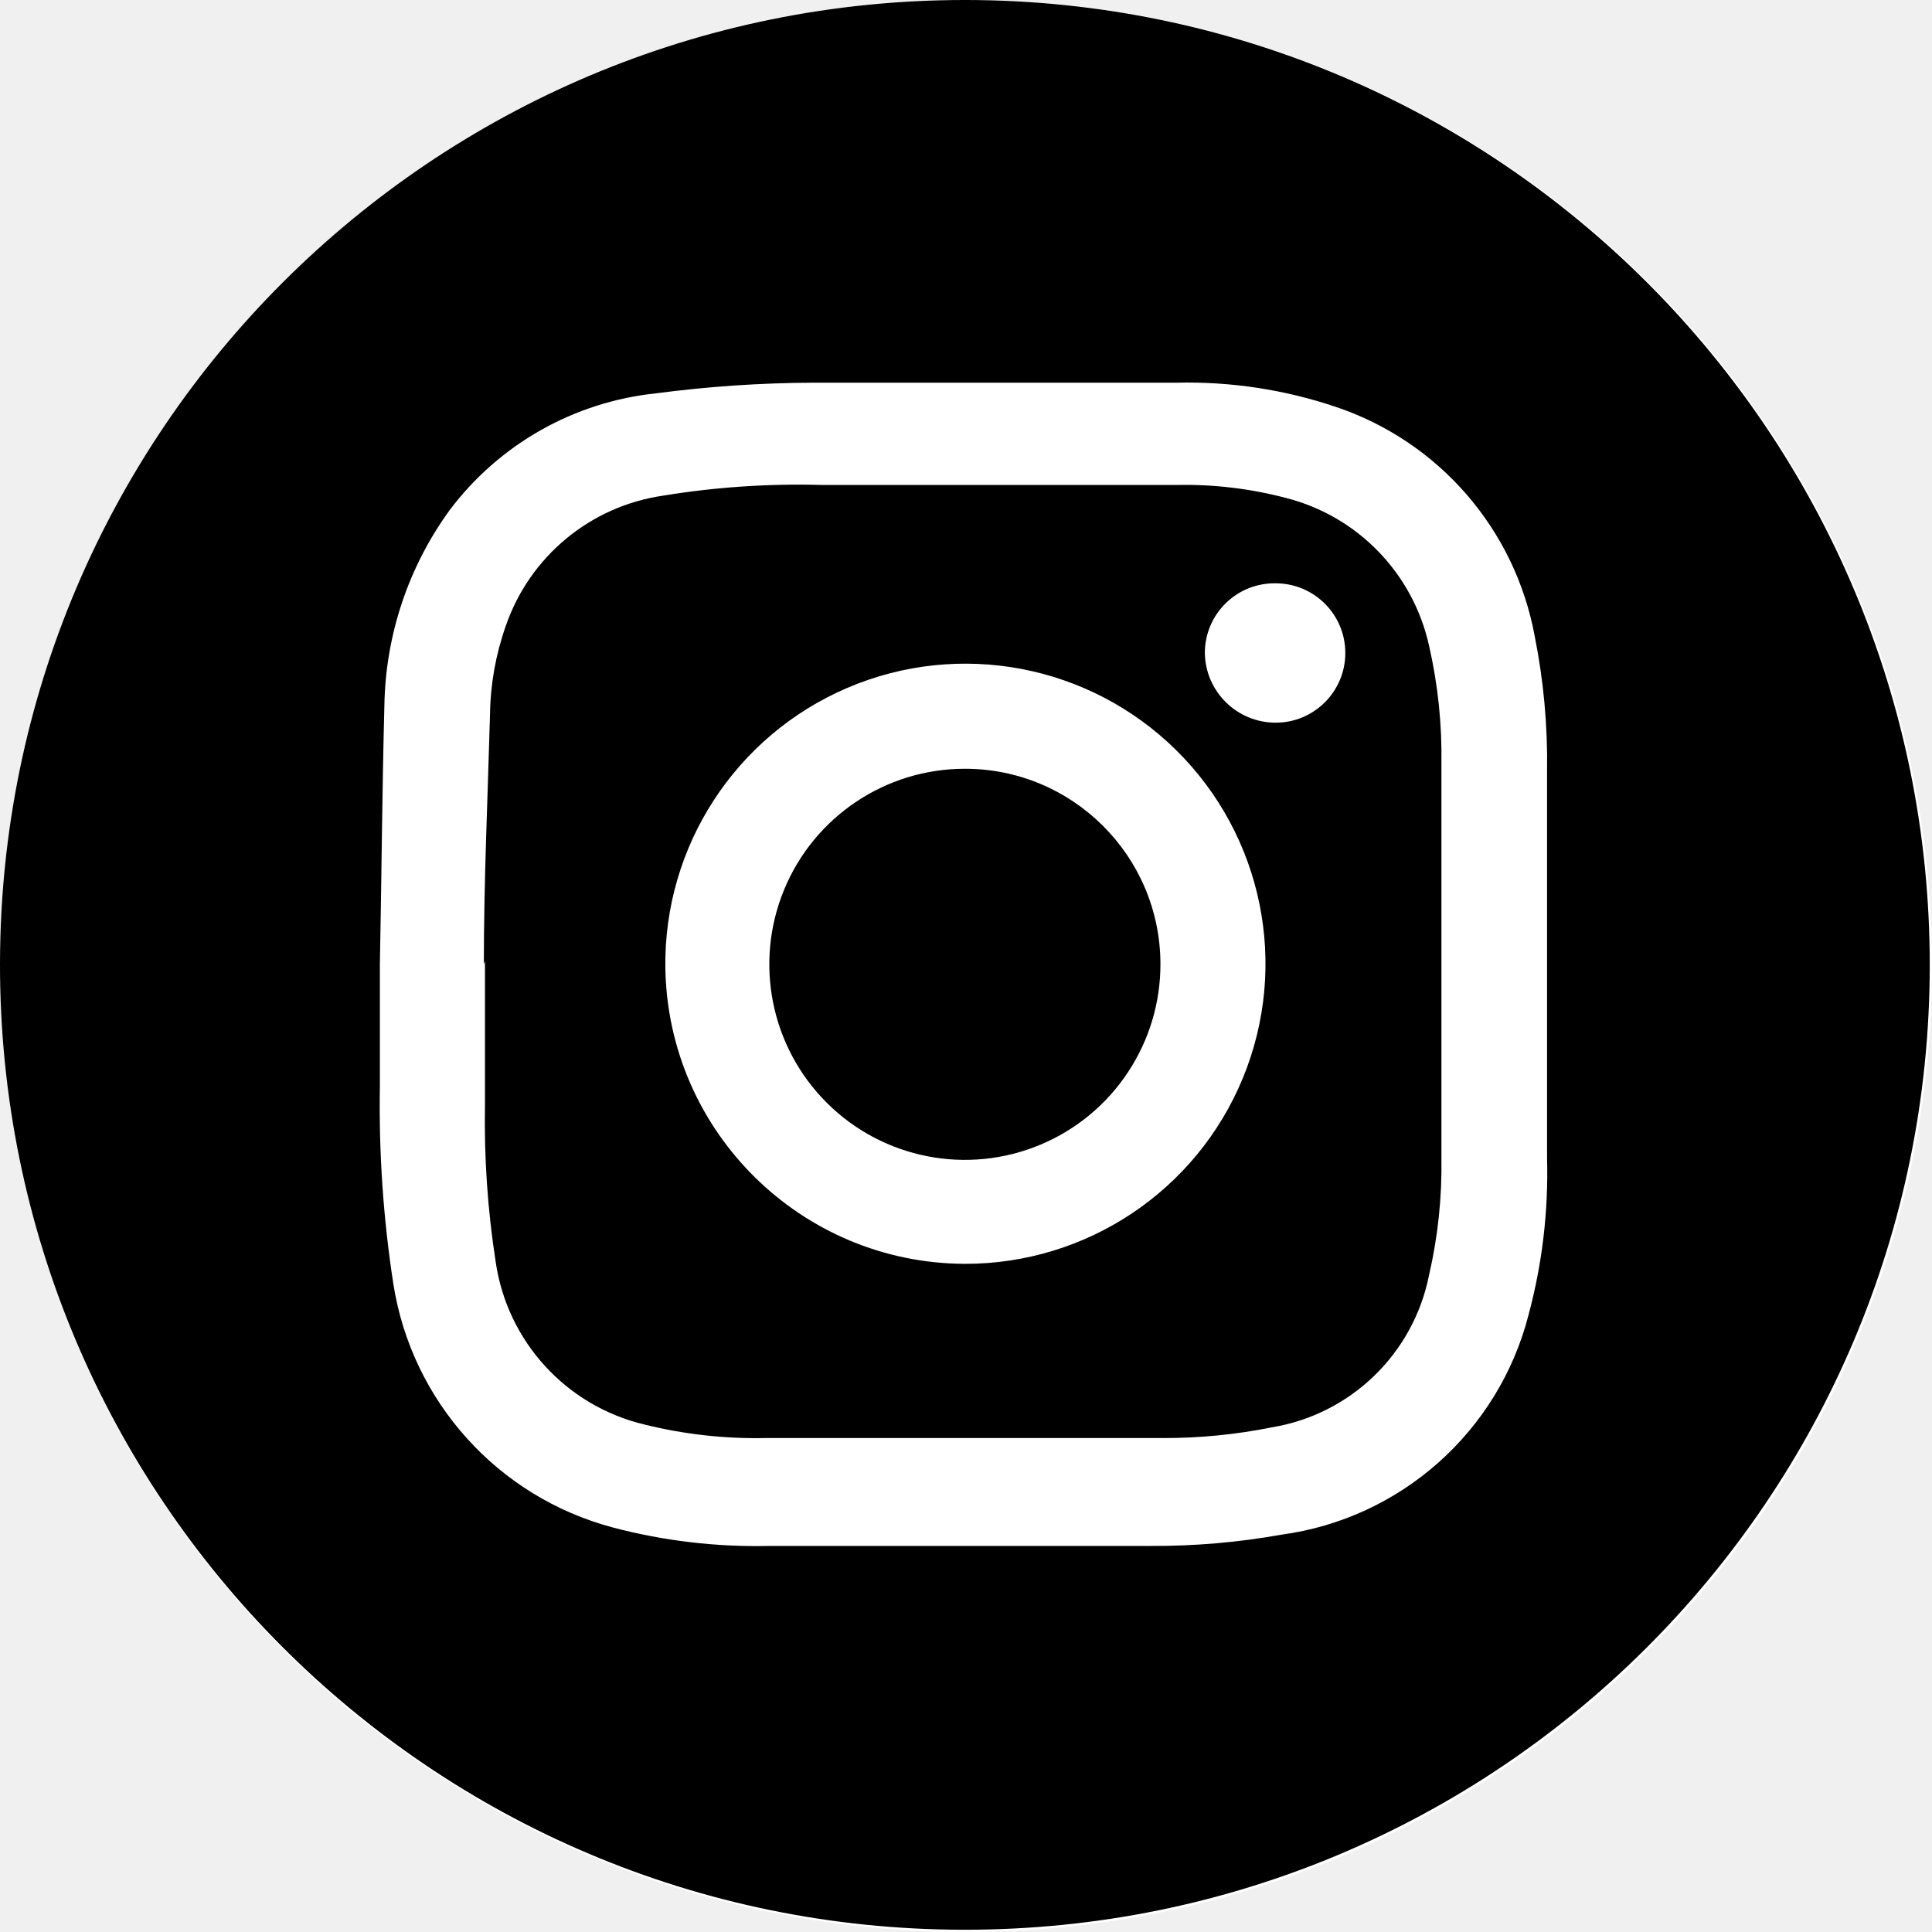
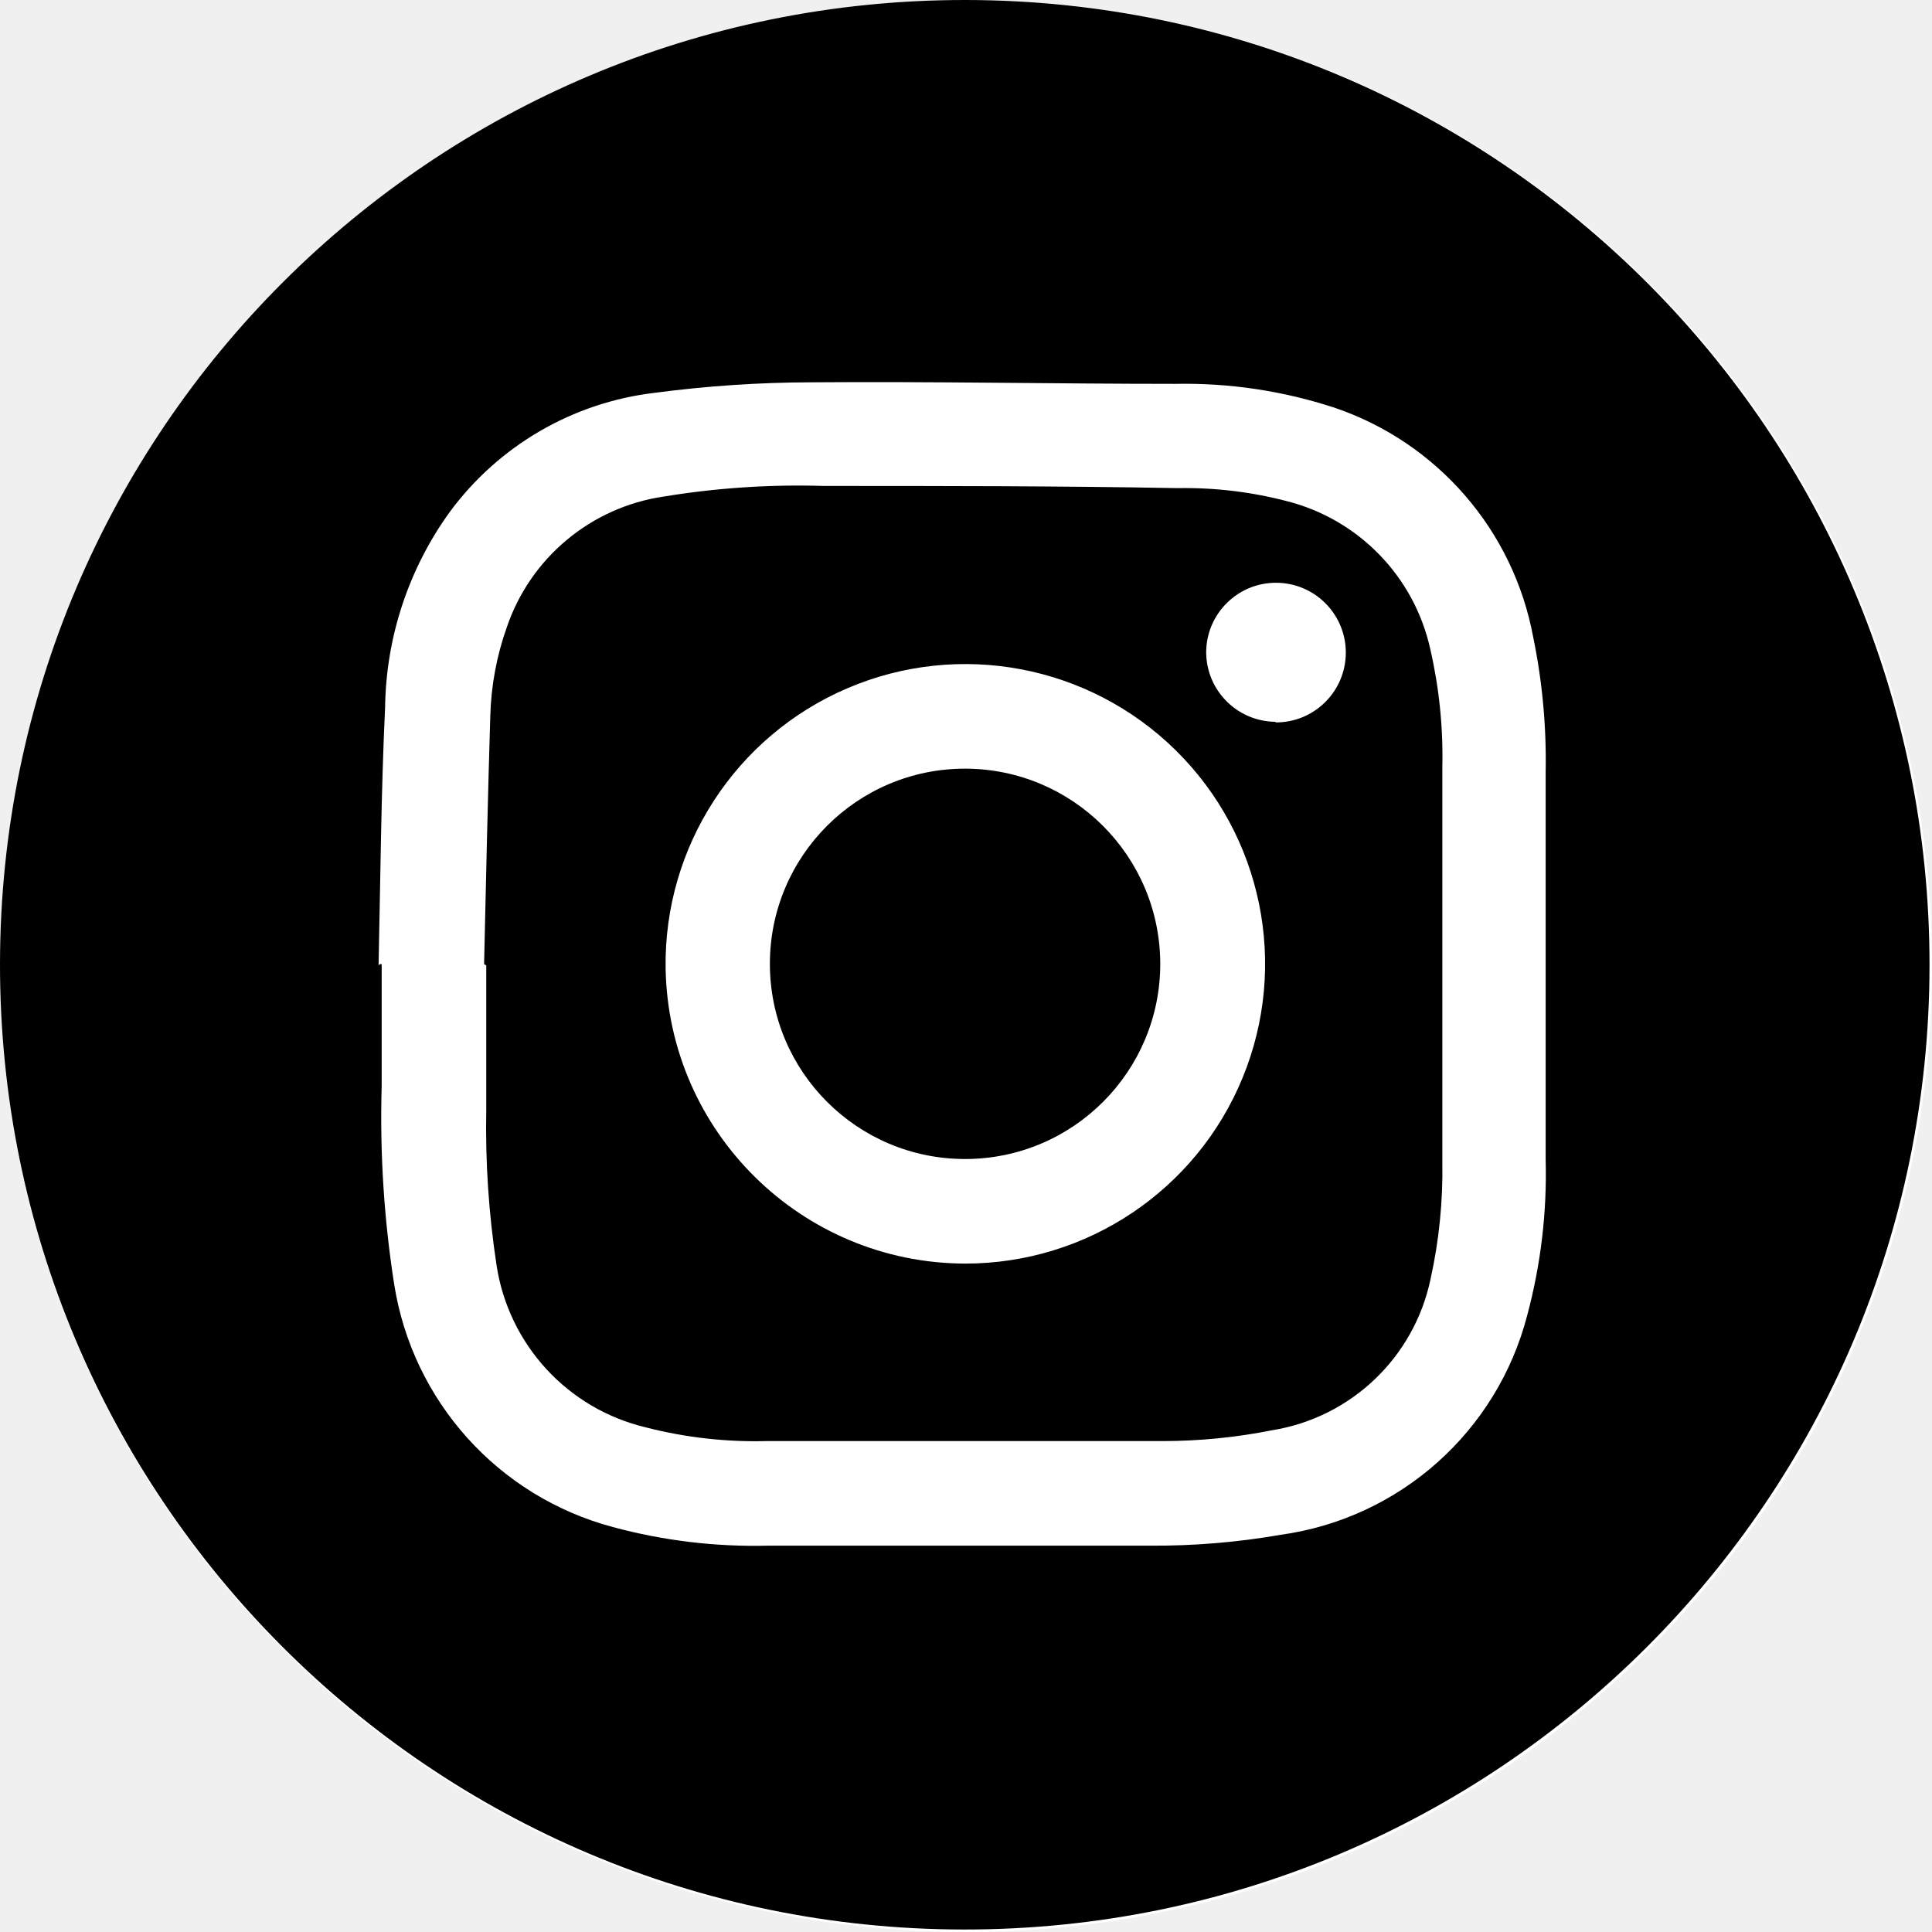
- <svg xmlns="http://www.w3.org/2000/svg" viewBox="0 0 34.38 34.38">
+ <svg xmlns="http://www.w3.org/2000/svg" viewBox="0 0 62.26 62.26">
  <defs>
    <style>.cls-1{fill:#fff;}</style>
  </defs>
  <g id="レイヤー_2" data-name="レイヤー 2">
    <g id="レイヤー_1-2" data-name="レイヤー 1">
-       <circle class="cls-1" cx="17.19" cy="17.19" r="17.19" />
-       <path d="M17.19,0A17.17,17.17,0,1,1,0,17.15,17.17,17.17,0,0,1,17.19,0ZM6.76,17.16h0c0,.72,0,1.44,0,2.17A20.74,20.74,0,0,0,7,22.85a5.34,5.34,0,0,0,3.9,4.33,10,10,0,0,0,2.78.33c2.27,0,4.53,0,6.8,0a12.83,12.83,0,0,0,2.32-.2A5.27,5.27,0,0,0,27.2,23.4a9.74,9.74,0,0,0,.33-2.79q0-3.45,0-6.89a11.35,11.35,0,0,0-.22-2.4,5.32,5.32,0,0,0-3.54-4.08,8.27,8.27,0,0,0-2.84-.43c-2.15,0-4.3,0-6.46,0a22,22,0,0,0-2.8.19A5.28,5.28,0,0,0,8,9.08a6.08,6.08,0,0,0-1.16,3.48C6.8,14.09,6.79,15.63,6.76,17.16Z" />
-       <path d="M8.61,17.16c0-1.48.07-3,.11-4.45A4.91,4.91,0,0,1,9,11.14a3.49,3.49,0,0,1,2.8-2.32,14.91,14.91,0,0,1,2.83-.19c2.11,0,4.21,0,6.31,0a7.06,7.06,0,0,1,1.94.23,3.49,3.49,0,0,1,2.55,2.63,8.8,8.8,0,0,1,.22,2.11q0,3.51,0,7a8.63,8.63,0,0,1-.22,2.09,3.42,3.42,0,0,1-2.8,2.71,9.67,9.67,0,0,1-1.94.19c-2.36,0-4.71,0-7.07,0a8.25,8.25,0,0,1-2.15-.24,3.49,3.49,0,0,1-2.65-2.9,16.29,16.29,0,0,1-.19-2.79c0-.85,0-1.71,0-2.56Zm8.56,5.33a5.34,5.34,0,1,0-5.33-5.26A5.35,5.35,0,0,0,17.17,22.49Zm5.53-9.63a1.24,1.24,0,1,0,0-2.48,1.24,1.24,0,0,0-1.26,1.23A1.26,1.26,0,0,0,22.7,12.86Z" />
-       <path d="M20.65,17.14a3.48,3.48,0,1,1-3.48-3.46A3.48,3.48,0,0,1,20.65,17.14Z" />
+       <path class="cls-1" d="M62.26,31.13A31.13,31.13,0,1,1,31.13,0,31.13,31.13,0,0,1,62.26,31.13" />
+       <path d="M31.13,0A31.09,31.09,0,1,1,0,31.06,31.09,31.09,0,0,1,31.13,0M12.24,31.07h.06c0,1.31,0,2.62,0,3.93a34.79,34.79,0,0,0,.4,6.37,9.65,9.65,0,0,0,7.05,7.84,17.49,17.49,0,0,0,5,.6c4.1,0,8.21,0,12.32,0a23.58,23.58,0,0,0,4.2-.35,9.56,9.56,0,0,0,7.95-7.09,17.56,17.56,0,0,0,.59-5q0-6.24,0-12.49a19.7,19.7,0,0,0-.4-4.34,9.67,9.67,0,0,0-6.4-7.4,15.49,15.49,0,0,0-5.14-.77c-3.9,0-7.8-.08-11.7-.05a39.17,39.17,0,0,0-5.08.34,9.6,9.6,0,0,0-6.59,3.83,11,11,0,0,0-2.09,6.3c-.13,2.77-.15,5.55-.21,8.32" />
+       <path d="M15.6,31.07c.06-2.68.12-5.36.2-8a9.27,9.27,0,0,1,.53-2.85A6.31,6.31,0,0,1,21.4,16a26.76,26.76,0,0,1,5.14-.34c3.81,0,7.61,0,11.42.07a13,13,0,0,1,3.51.42,6.33,6.33,0,0,1,4.62,4.76,15.4,15.4,0,0,1,.39,3.82q0,6.36,0,12.7a16.15,16.15,0,0,1-.38,3.79A6.23,6.23,0,0,1,41,46.09a18.11,18.11,0,0,1-3.52.35c-4.27,0-8.53,0-12.8,0A14.13,14.13,0,0,1,20.82,46,6.35,6.35,0,0,1,16,40.76a29.37,29.37,0,0,1-.33-5c0-1.55,0-3.1,0-4.65Zm15.5,9.65a9.66,9.66,0,1,0-9.65-9.51,9.68,9.68,0,0,0,9.65,9.51m10-17.44A2.25,2.25,0,1,0,38.87,21a2.25,2.25,0,0,0,2.24,2.26" />
+       <path d="M37.39,31.05a6.29,6.29,0,1,1-6.29-6.28,6.3,6.3,0,0,1,6.29,6.28" />
    </g>
  </g>
</svg>
